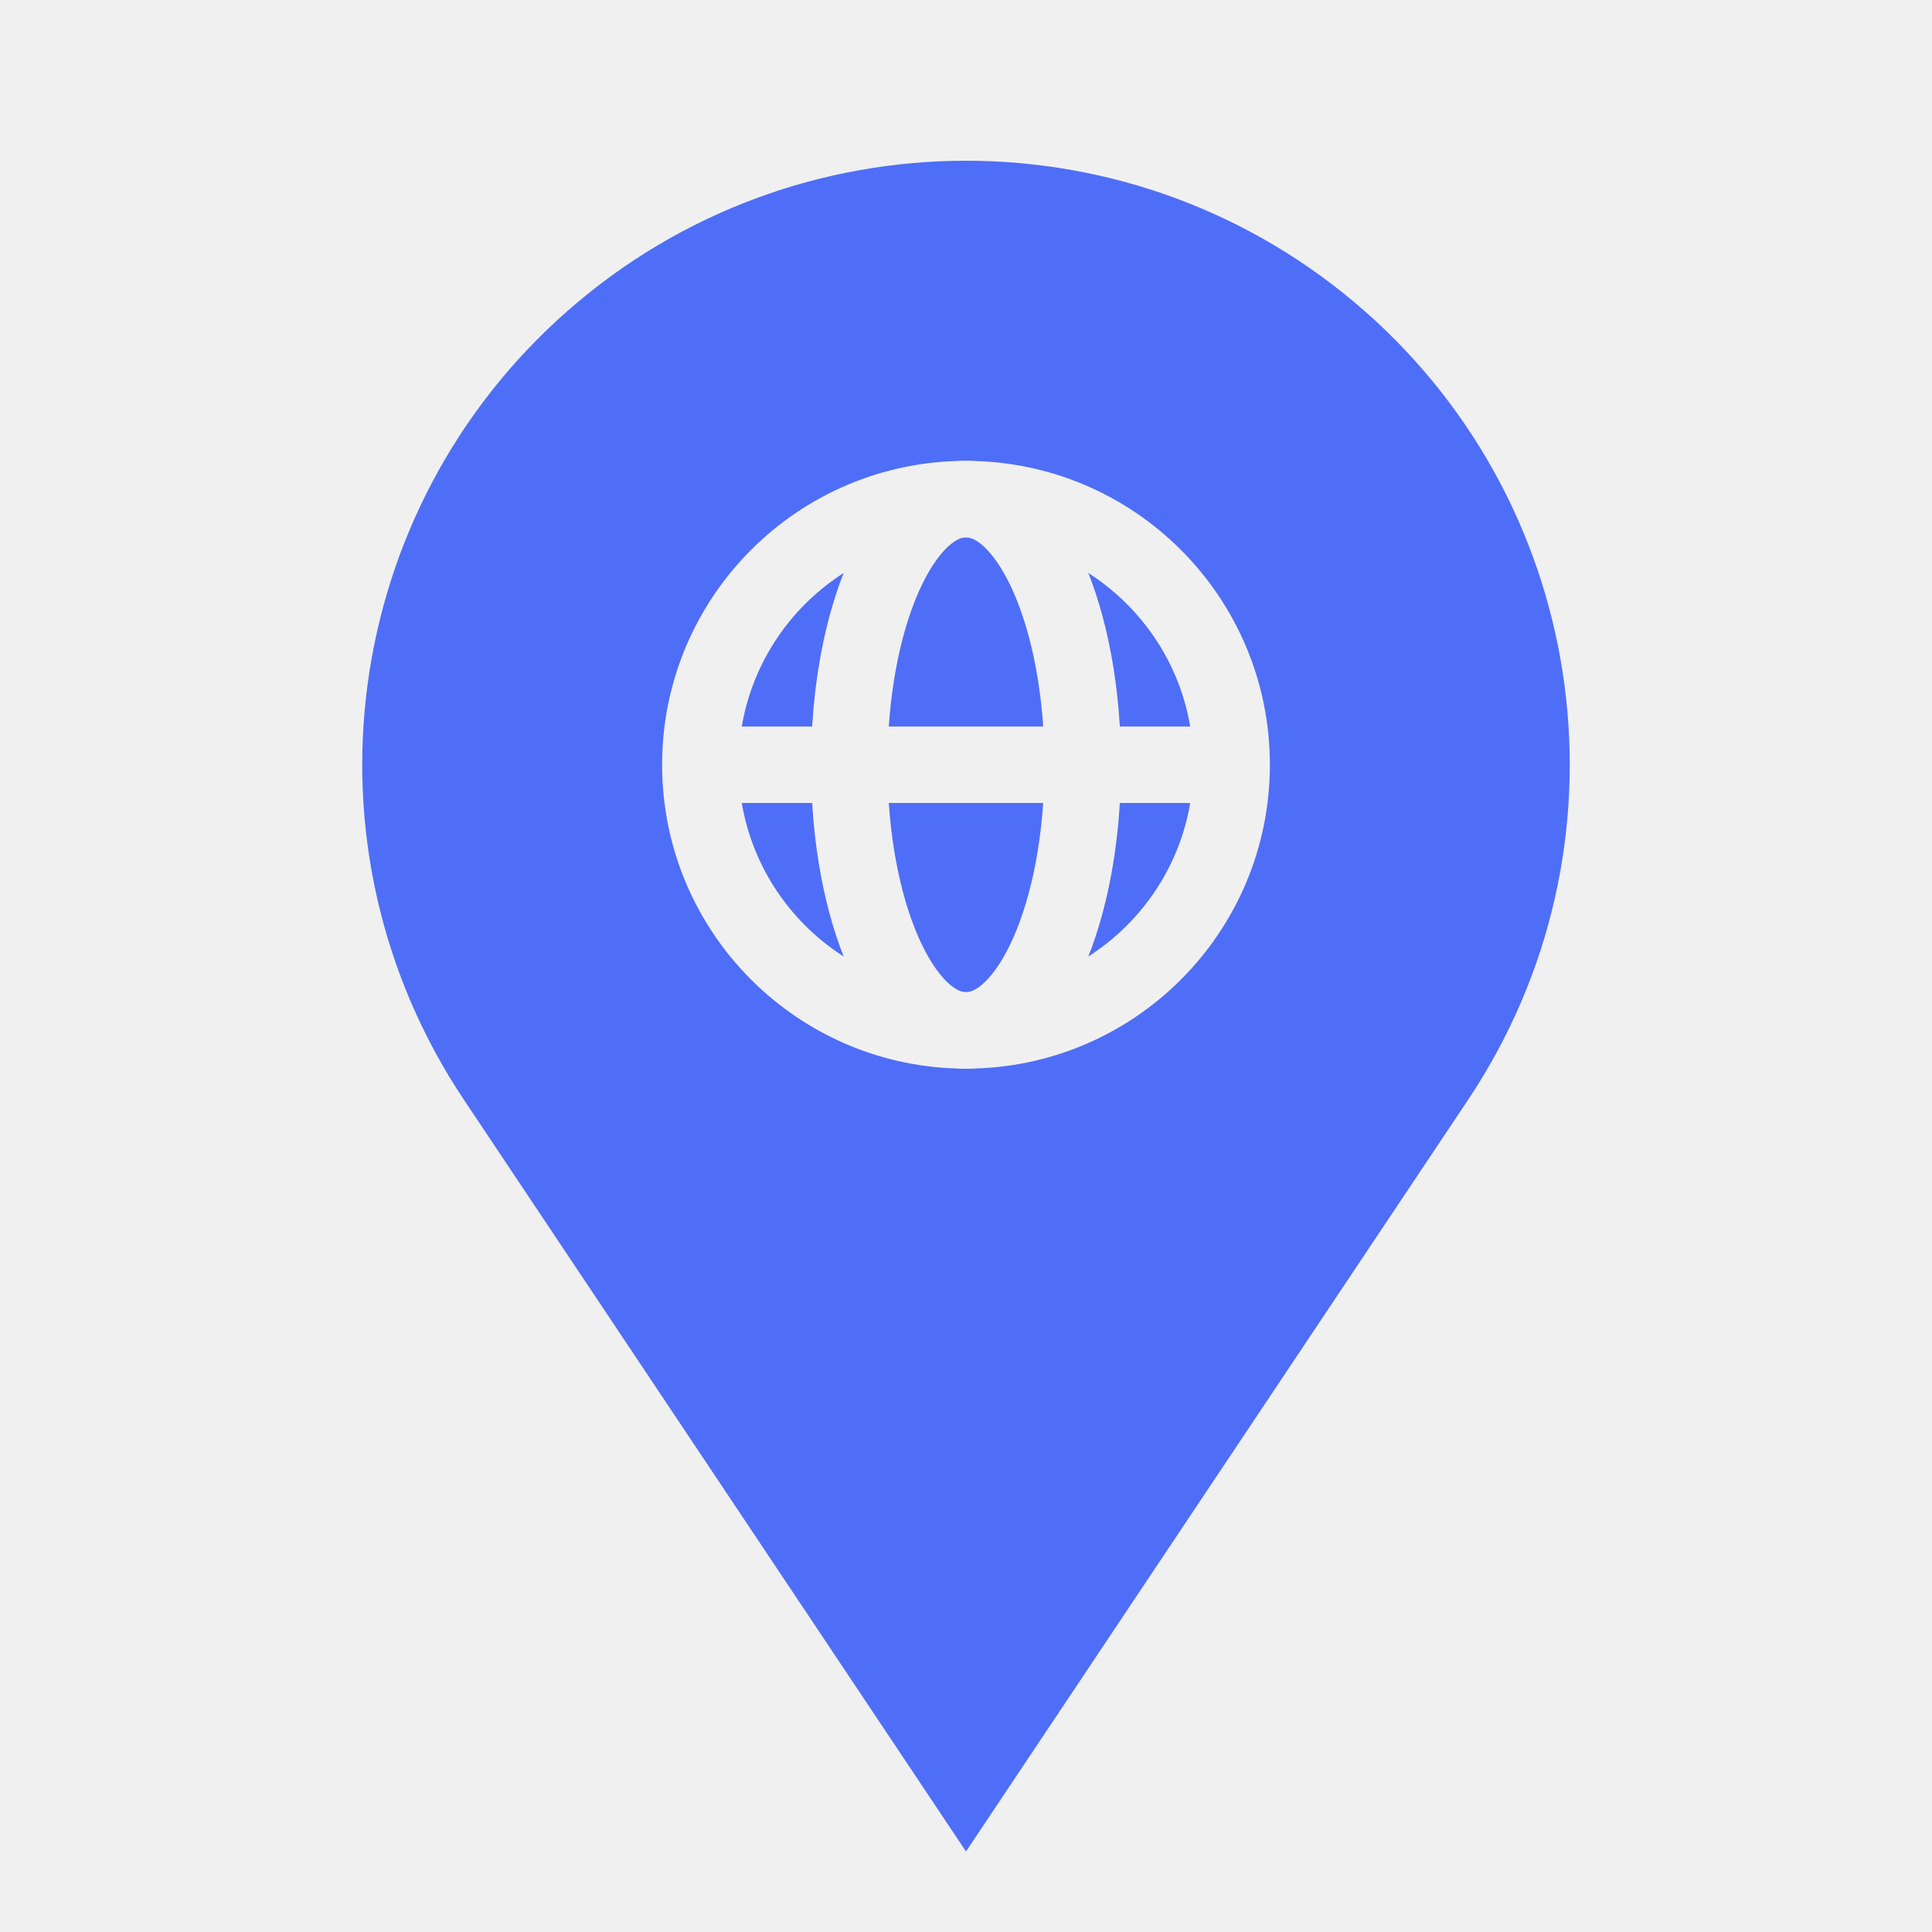
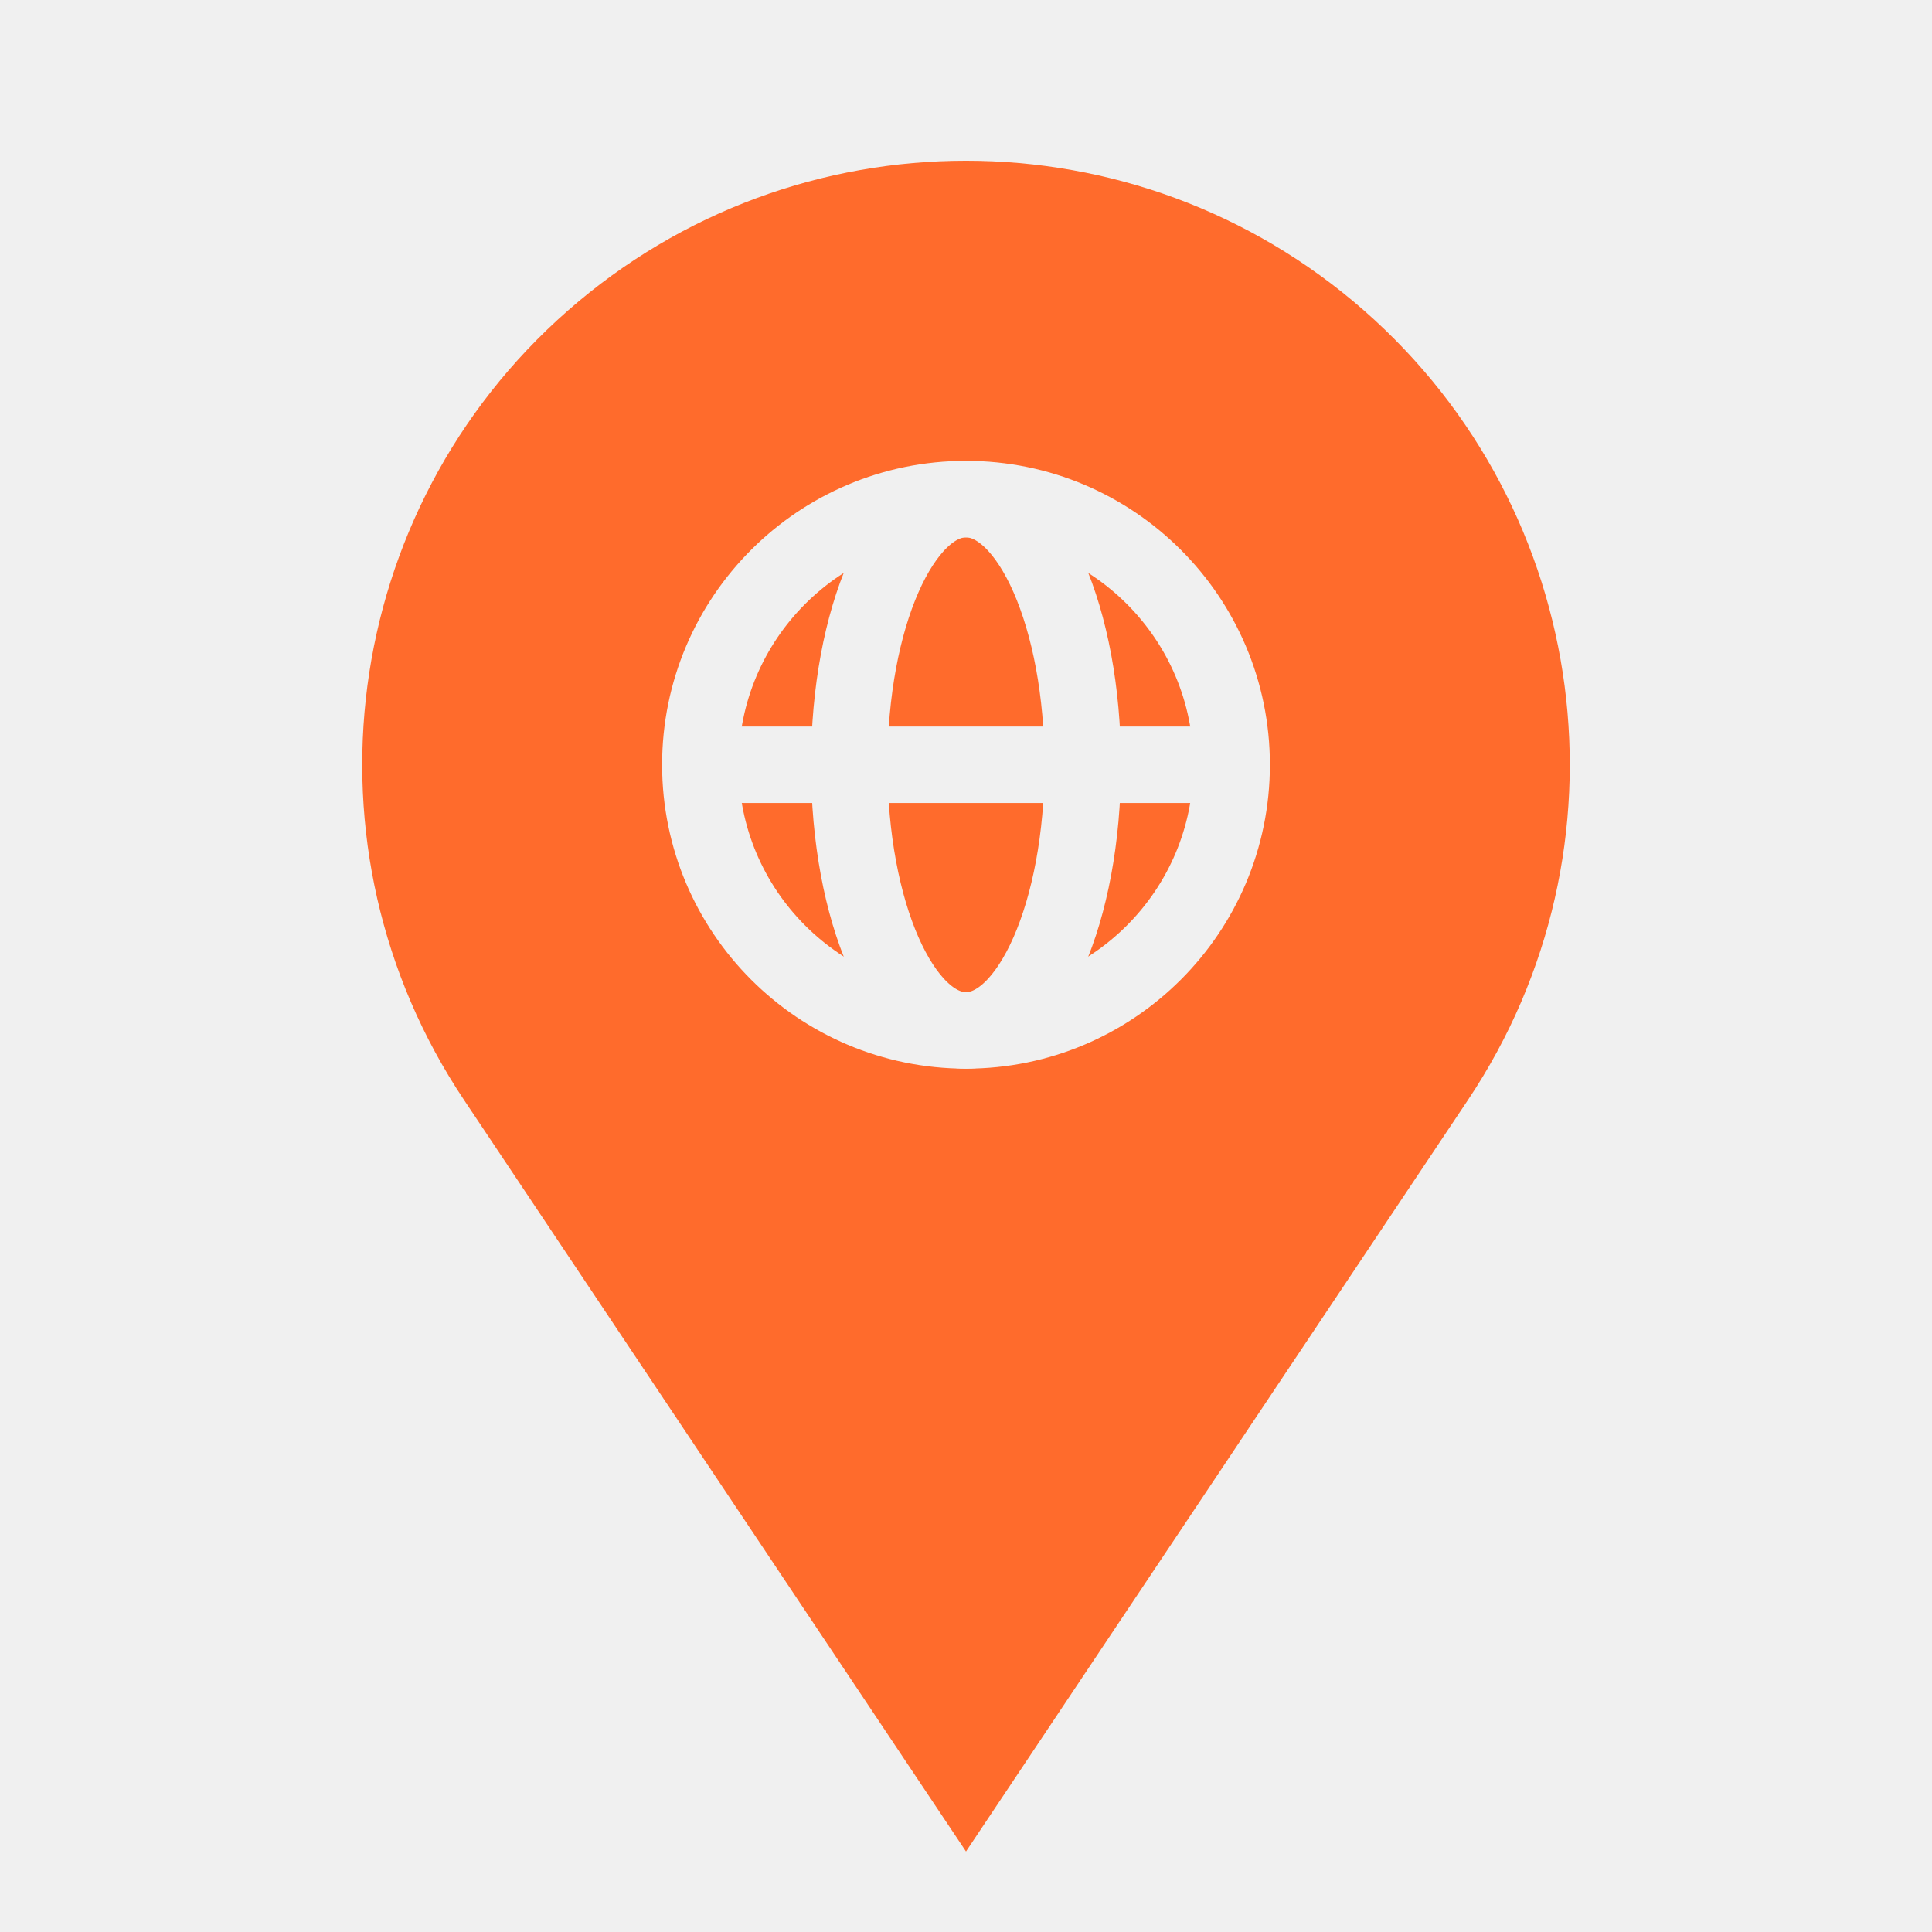
<svg xmlns="http://www.w3.org/2000/svg" viewBox="0 0 48 48" width="48" height="48">
  <defs>
    <mask id="globe-cut" maskUnits="userSpaceOnUse" x="0" y="0" width="48" height="48">
      <rect width="48" height="48" fill="#fff" />
      <g fill="none" stroke="#000" stroke-width="1.9" stroke-linecap="round">
        <circle cx="24" cy="19" r="6.6" />
        <ellipse cx="24" cy="19" rx="2.9" ry="6.6" />
        <line x1="17.6" y1="19" x2="30.4" y2="19" />
      </g>
    </mask>
  </defs>
-   <path d="M24 46 L11.53 27.33 A15 15 0 1 1 36.47 27.33 Z" fill="#4f6ef7" mask="url(#globe-cut)" />
+   <path d="M24 46 L11.53 27.33 A15 15 0 1 1 36.47 27.33 Z" fill="#ff6b2c" mask="url(#globe-cut)" />
</svg>
